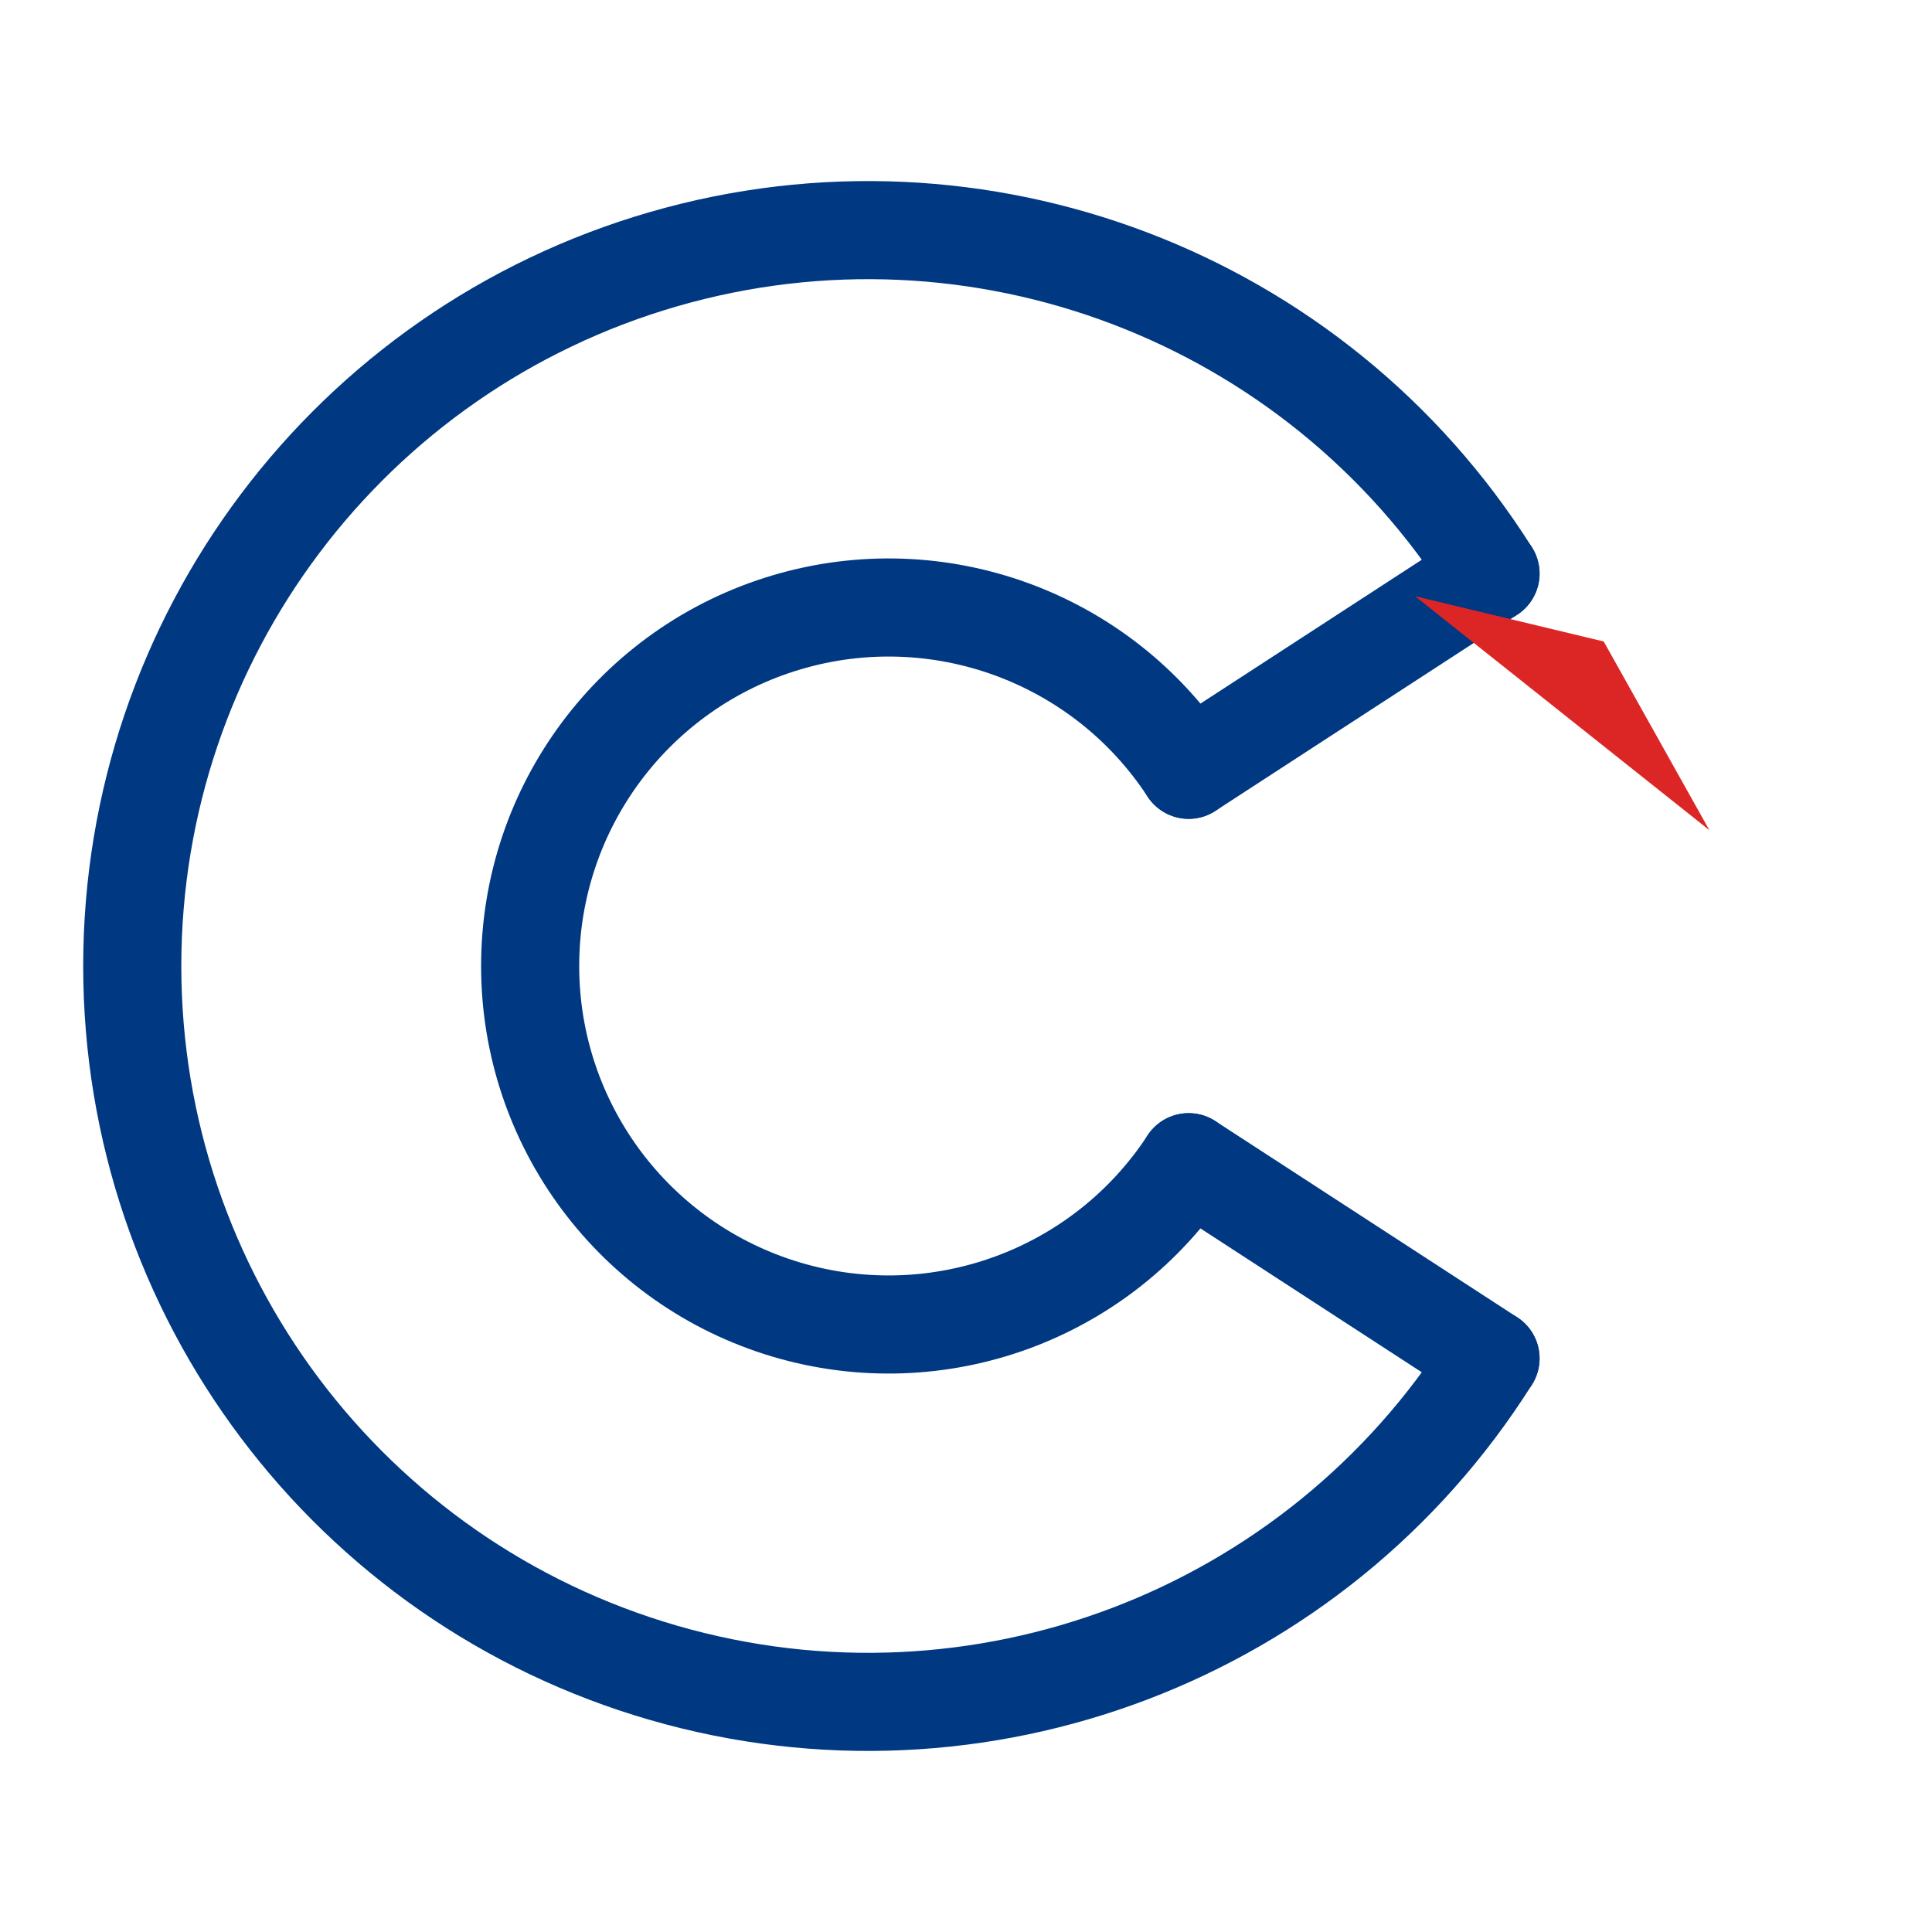
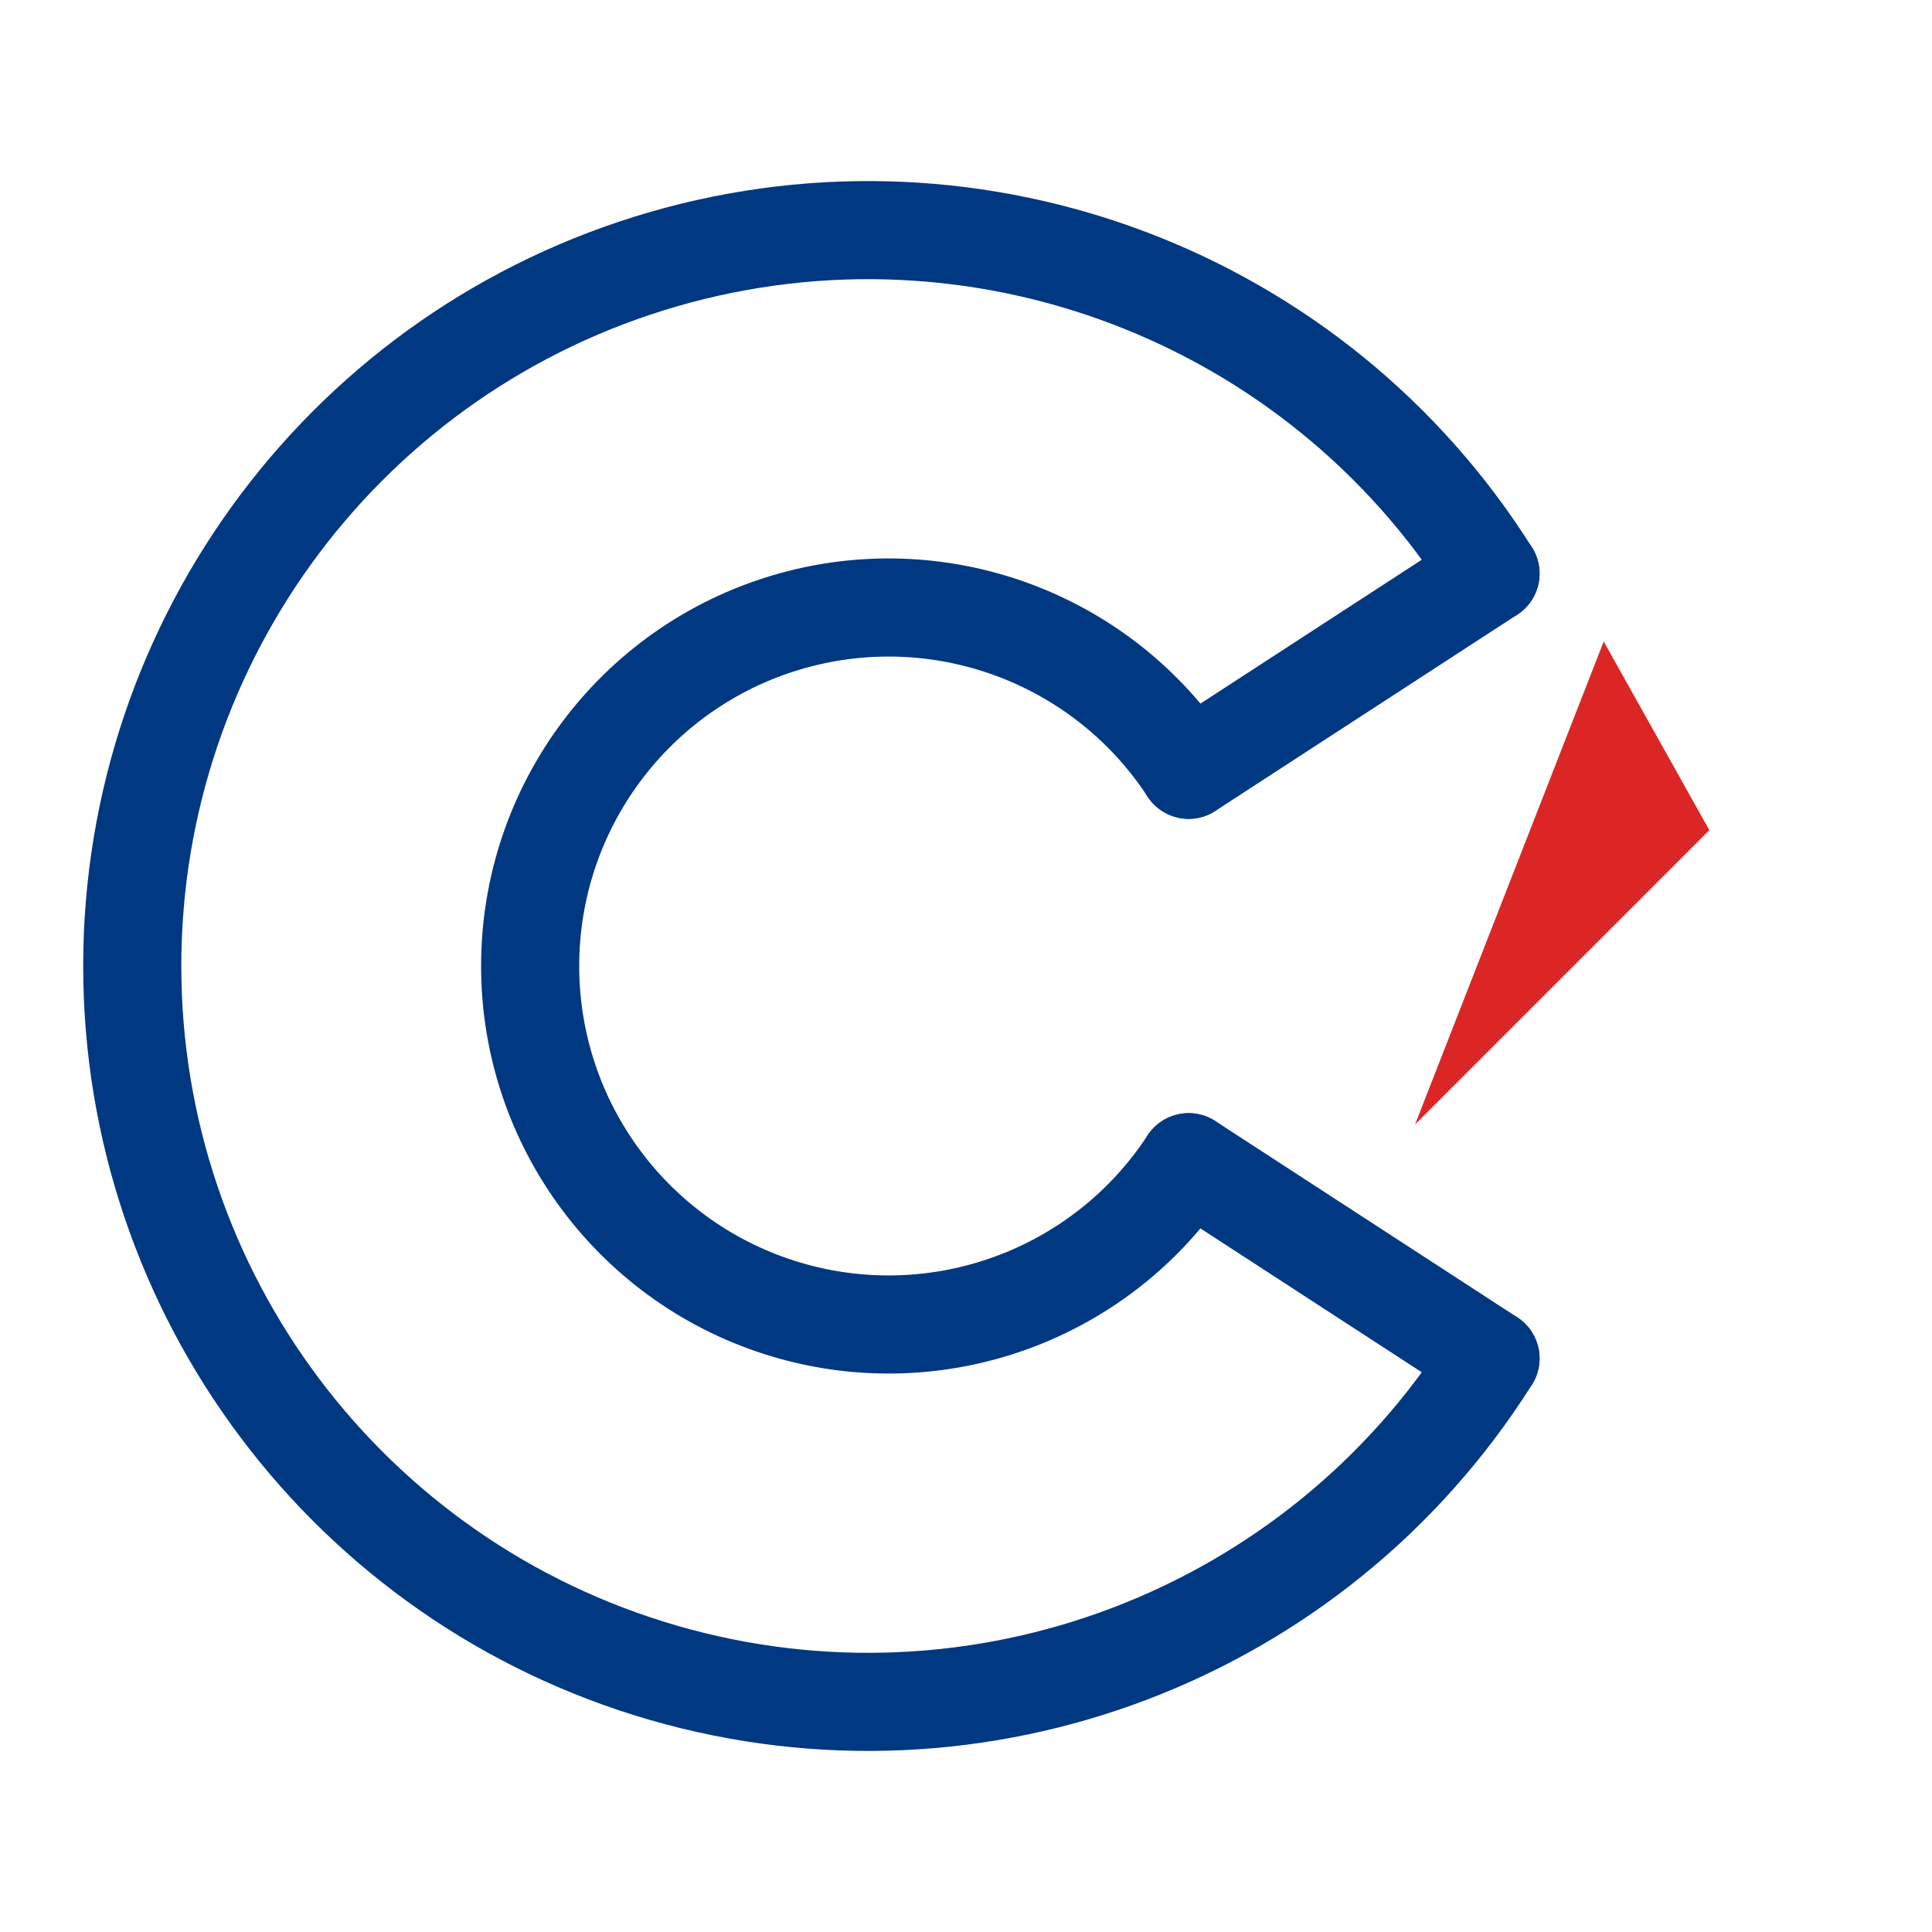
<svg xmlns="http://www.w3.org/2000/svg" viewBox="0 0 512 512" fill="none">
  <g stroke="#003882" stroke-width="26" stroke-linecap="round" stroke-linejoin="round" fill="none">
    <path d="M 395 152 A 195 195 0 1 0 395 360" />
    <path d="M 315 204 A 95 95 0 1 0 315 308" />
    <line x1="315" y1="204" x2="395" y2="152" />
    <line x1="315" y1="308" x2="395" y2="360" />
  </g>
-   <polygon points="425,170 453,220 375,158" fill="#DC2626" />
+   <polygon points="425,170 453,220 375,298" fill="#DC2626" />
</svg>
